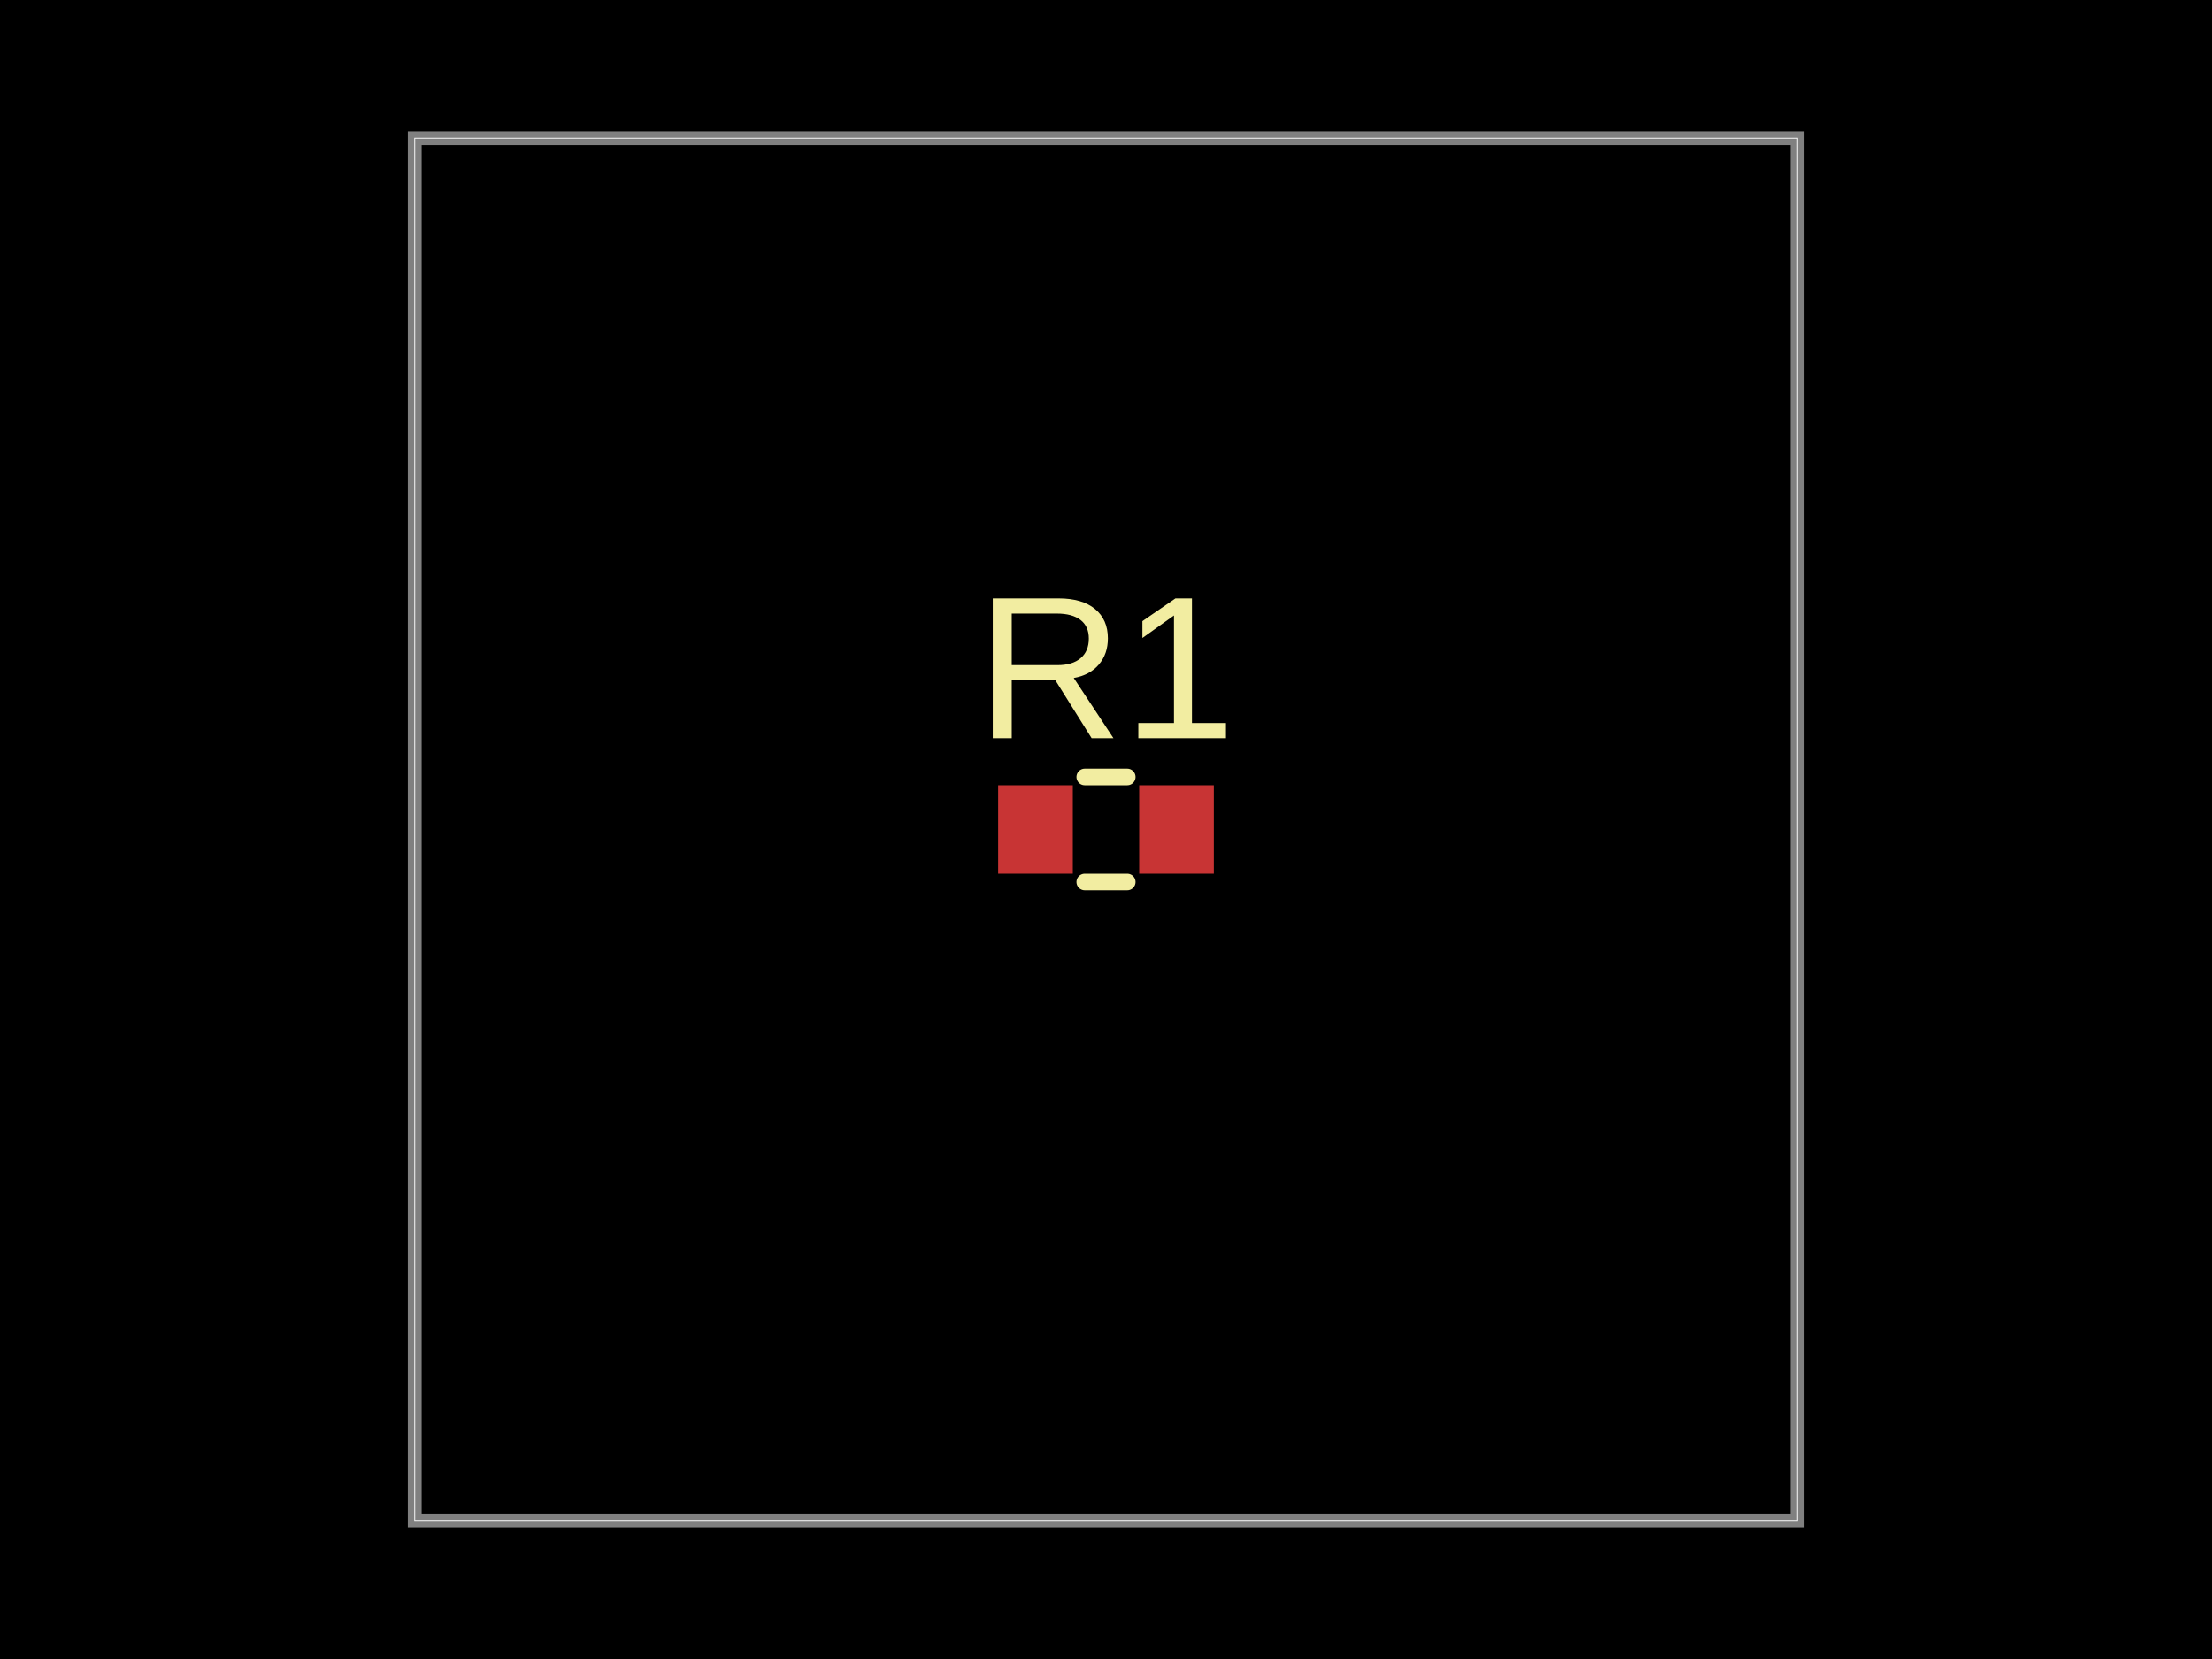
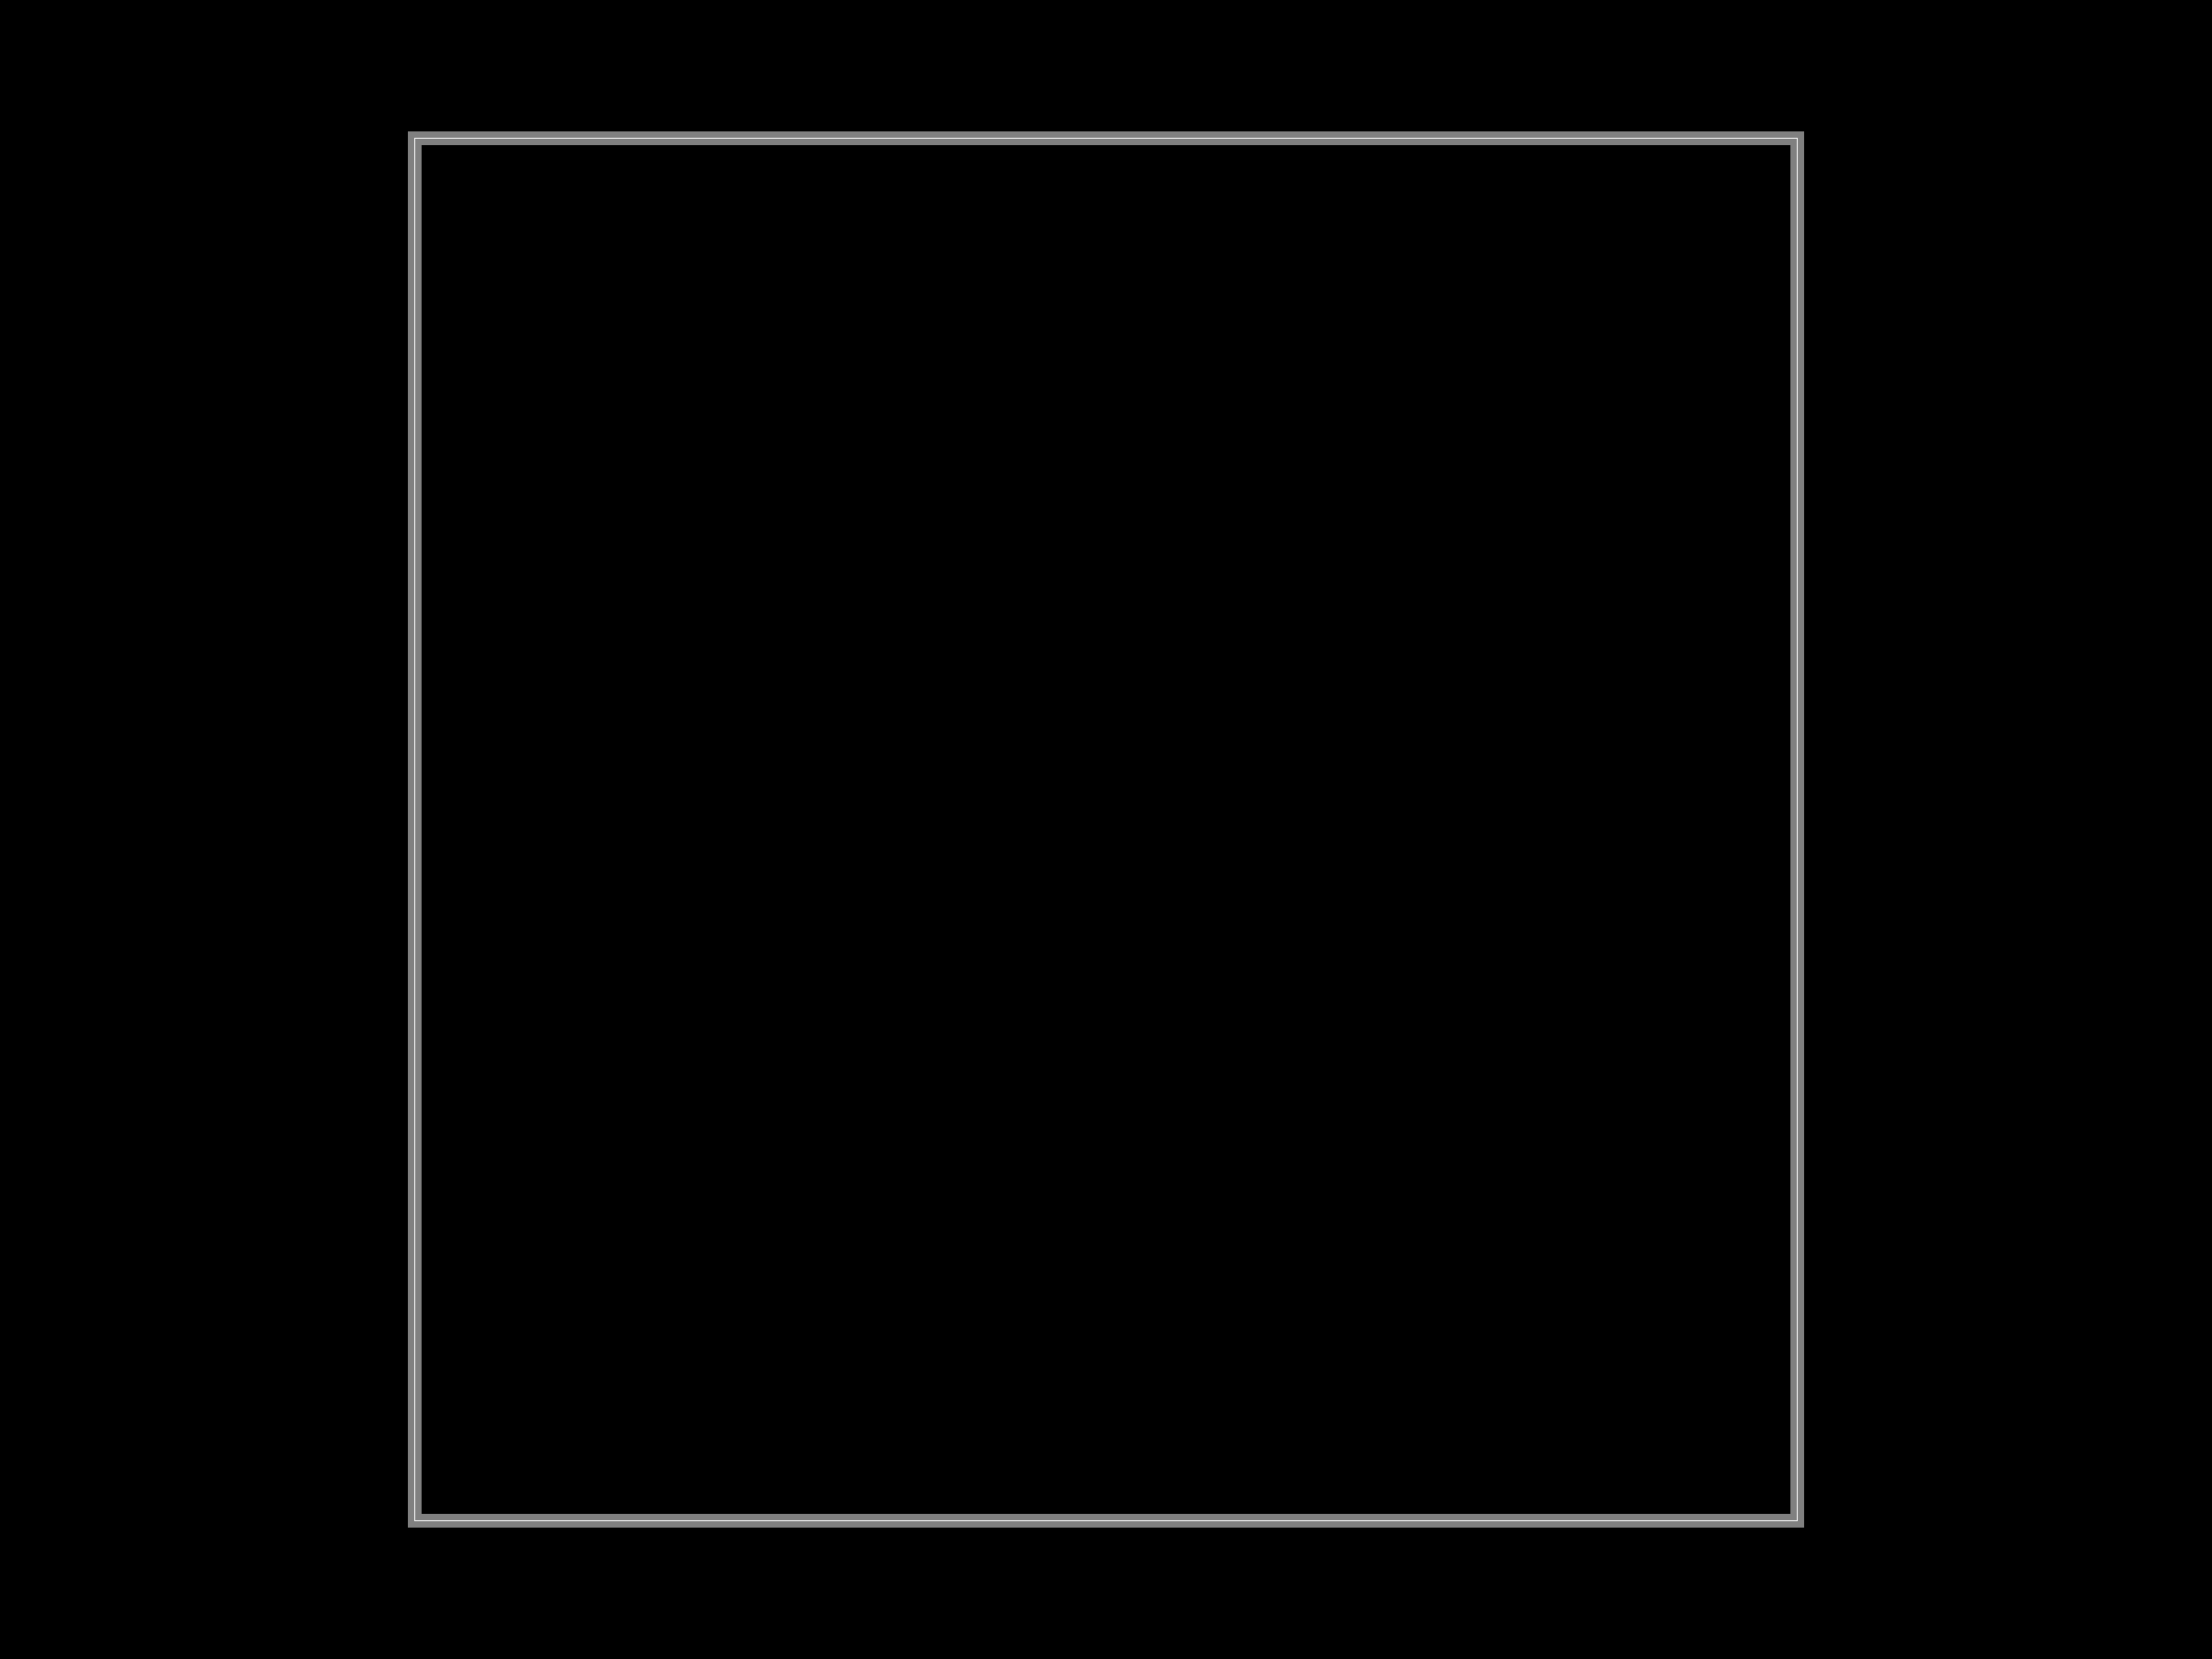
- <svg xmlns="http://www.w3.org/2000/svg" width="800" height="600" data-software-used-string="@tscircuit/core@0.0.775">
+ <svg xmlns="http://www.w3.org/2000/svg" width="800" height="600" data-software-used-string="@tscircuit/core@0.0.804">
  <style />
  <rect class="boundary" x="0" y="0" fill="#000" width="800" height="600" data-type="pcb_background" data-pcb-layer="global" />
  <rect class="pcb-boundary" fill="none" stroke="#fff" stroke-width="0.3" x="150" y="50" width="500" height="500" data-type="pcb_boundary" data-pcb-layer="global" />
  <path class="pcb-board" d="M 150 550 L 650 550 L 650 50 L 150 50 Z" fill="none" stroke="rgba(255, 255, 255, 0.5)" stroke-width="5" data-type="pcb_board" data-pcb-layer="board" />
-   <rect class="pcb-pad" fill="rgb(200, 52, 52)" x="361" y="284" width="27" height="32" data-type="pcb_smtpad" data-pcb-layer="top" />
-   <rect class="pcb-pad" fill="rgb(200, 52, 52)" x="412" y="284" width="27" height="32" data-type="pcb_smtpad" data-pcb-layer="top" />
-   <path class="pcb-silkscreen pcb-silkscreen-top" d="M 392.318 281 L 407.682 281" fill="none" stroke="#f2eda1" stroke-width="6" stroke-linecap="round" stroke-linejoin="round" data-pcb-component-id="pcb_component_0" data-pcb-silkscreen-path-id="pcb_silkscreen_path_0" data-type="pcb_silkscreen_path" data-pcb-layer="top" />
-   <path class="pcb-silkscreen pcb-silkscreen-top" d="M 392.318 319 L 407.682 319" fill="none" stroke="#f2eda1" stroke-width="6" stroke-linecap="round" stroke-linejoin="round" data-pcb-component-id="pcb_component_0" data-pcb-silkscreen-path-id="pcb_silkscreen_path_1" data-type="pcb_silkscreen_path" data-pcb-layer="top" />
-   <text x="0" y="0" dx="0" dy="0" fill="#f2eda1" font-family="Arial, sans-serif" font-size="73.5" text-anchor="middle" dominant-baseline="central" transform="matrix(1,0,0,1,400,241.5)" class="pcb-silkscreen-text pcb-silkscreen-top" data-pcb-silkscreen-text-id="pcb_component_0" stroke="none" data-type="pcb_silkscreen_text" data-pcb-layer="top">R1</text>
</svg>
